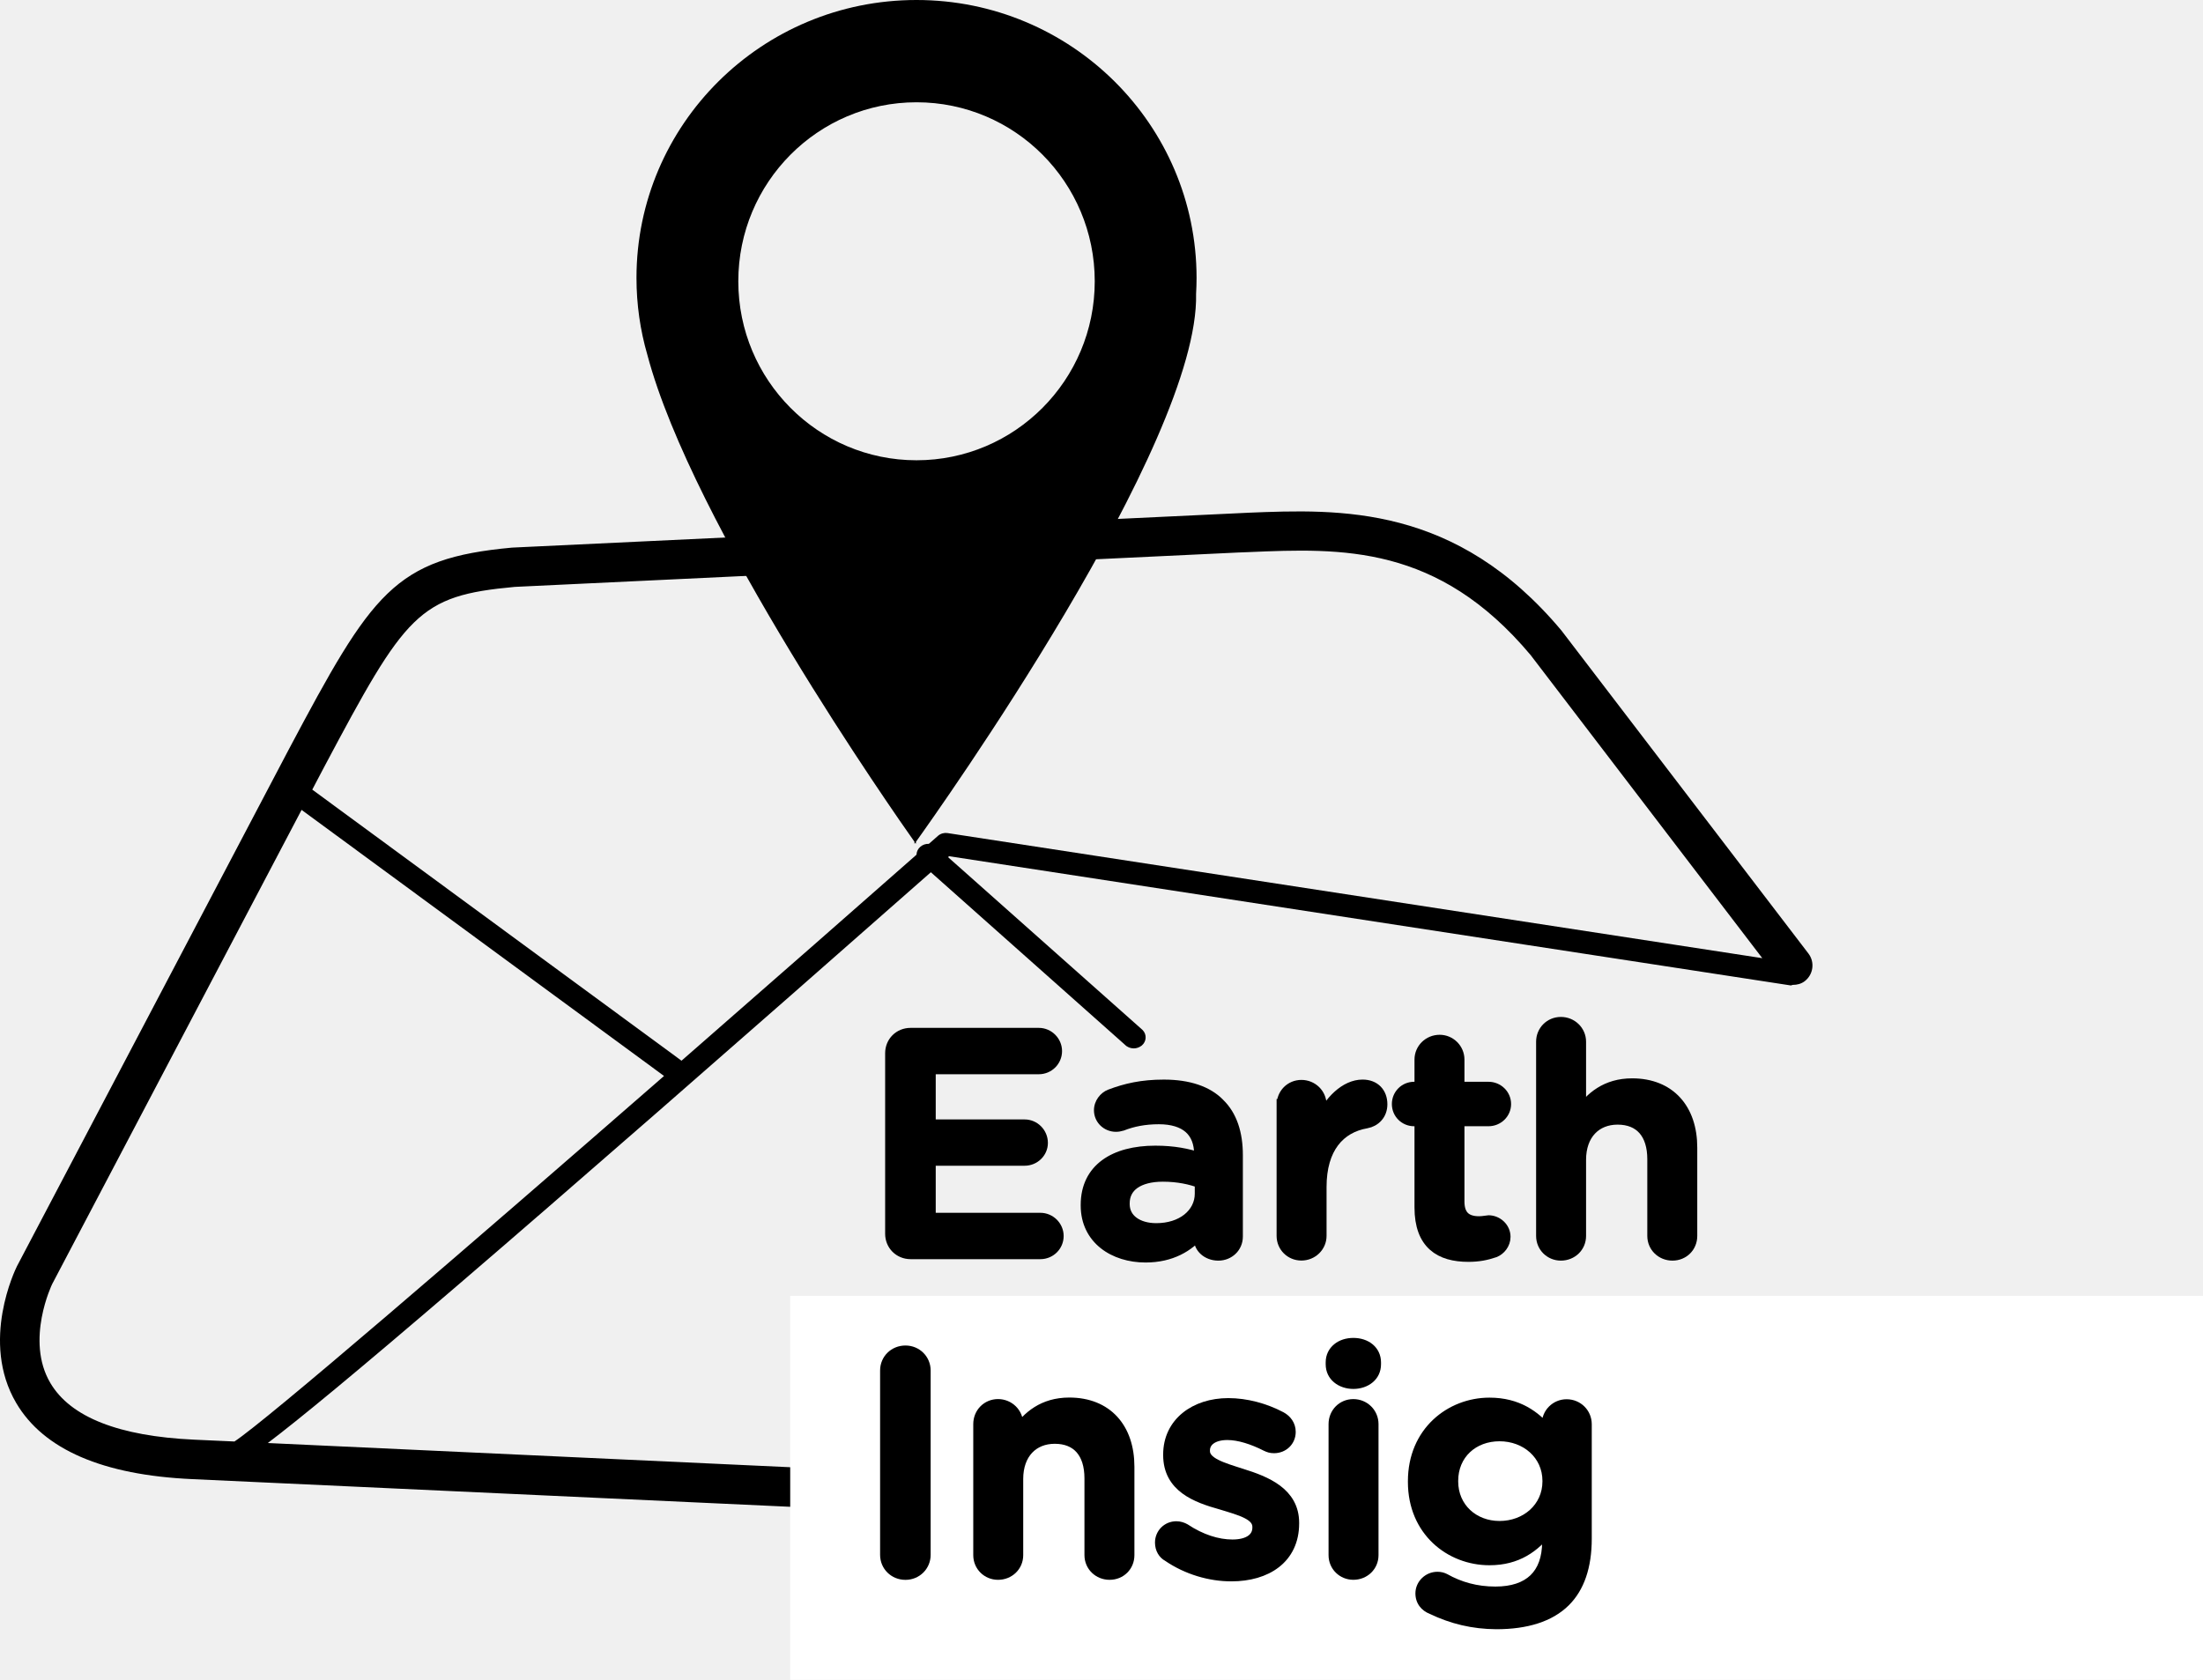
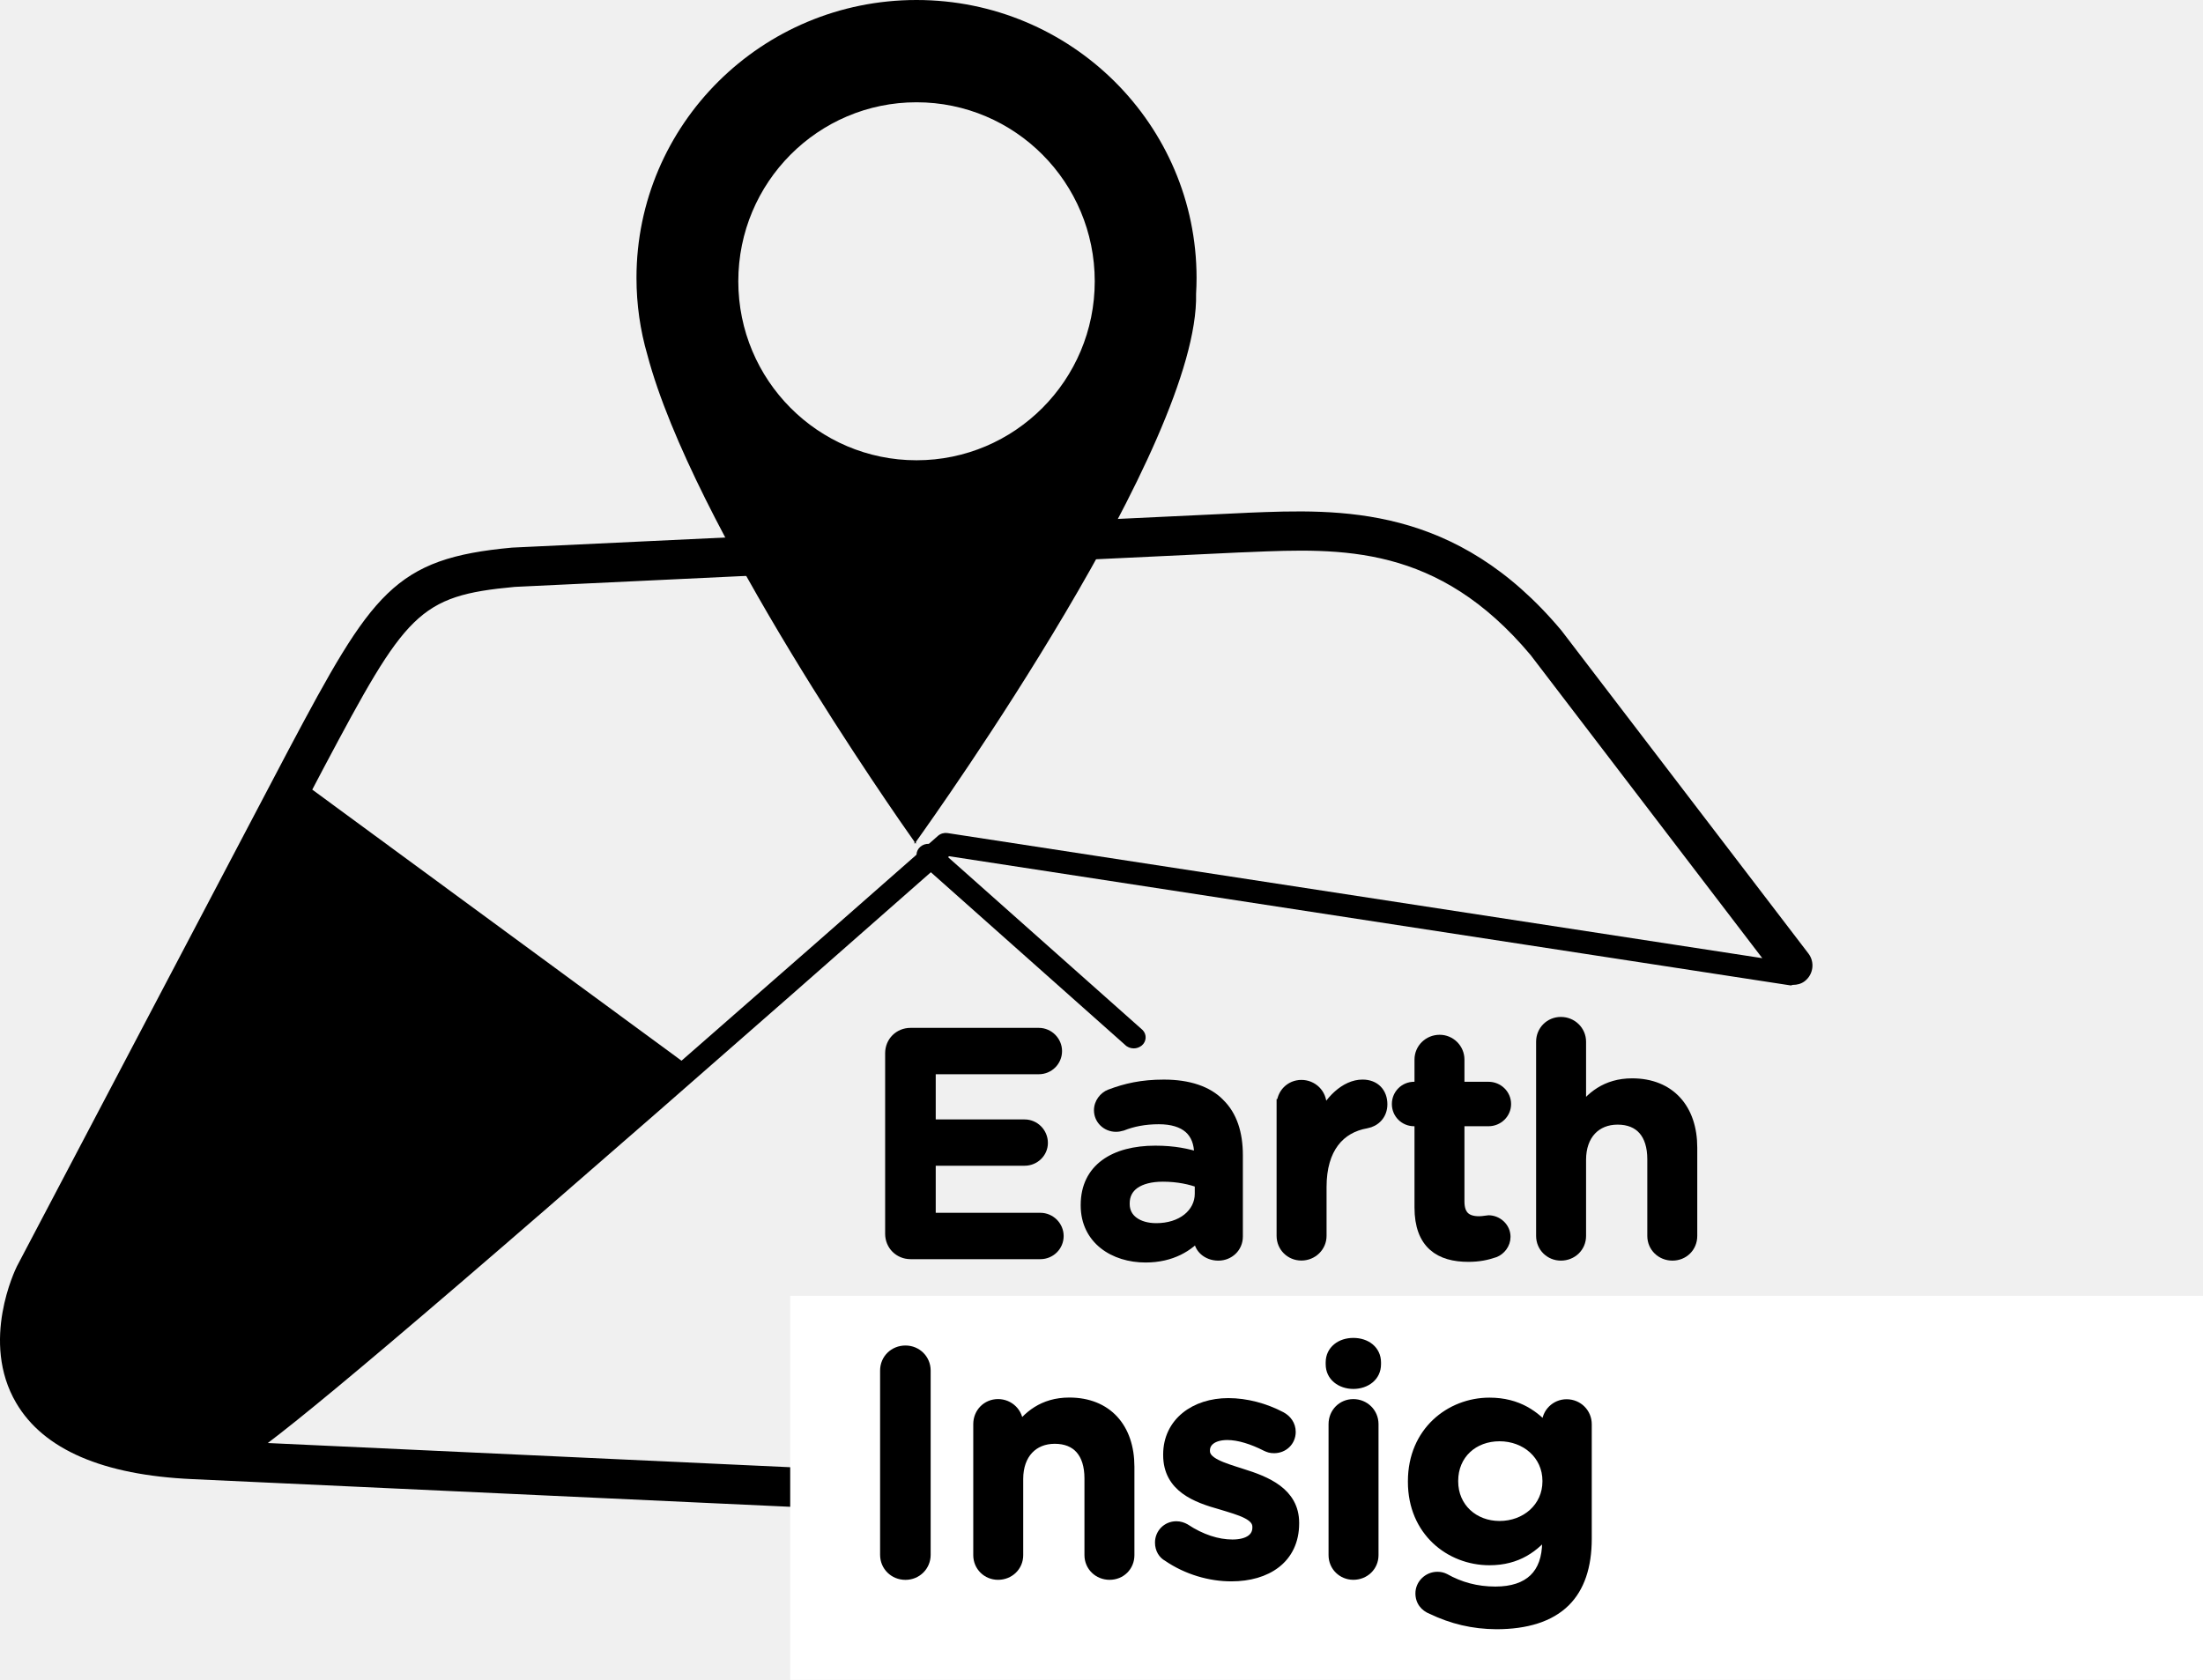
<svg xmlns="http://www.w3.org/2000/svg" width="59" height="45" viewBox="0 0 59 45" fill="none">
  <path d="M30.364 28.085C30.277 28.085 30.19 28.052 30.128 27.988L24.628 23.098C24.509 22.977 24.521 22.79 24.652 22.681C24.782 22.571 24.983 22.582 25.1 22.704L30.601 27.593C30.719 27.715 30.707 27.901 30.577 28.01C30.514 28.059 30.44 28.085 30.364 28.085Z" fill="black" />
  <path d="M23.864 33.05V28.215C23.864 27.921 24.091 27.694 24.386 27.694H27.822C28.075 27.694 28.285 27.905 28.285 28.157C28.285 28.416 28.075 28.619 27.822 28.619H24.902V30.147H27.442C27.695 30.147 27.906 30.357 27.906 30.617C27.906 30.869 27.695 31.07 27.442 31.07H24.902V32.648H27.863C28.118 32.648 28.328 32.859 28.328 33.111C28.328 33.37 28.118 33.573 27.863 33.573H24.386C24.091 33.572 23.864 33.345 23.864 33.05Z" fill="black" stroke="black" stroke-width="0.317" />
-   <path fill-rule="evenodd" clip-rule="evenodd" d="M29.102 32.278V32.294C29.102 33.185 29.844 33.663 30.679 33.663C31.363 33.663 31.826 33.378 32.13 33.016V33.184C32.13 33.411 32.334 33.612 32.629 33.612C32.907 33.612 33.127 33.403 33.127 33.126V30.943C33.127 30.363 32.974 29.893 32.646 29.574C32.334 29.254 31.835 29.079 31.169 29.079C30.587 29.079 30.155 29.179 29.734 29.339C29.583 29.398 29.456 29.558 29.456 29.742C29.456 29.978 29.65 30.162 29.887 30.162C29.938 30.162 29.988 30.153 30.048 30.135C30.325 30.026 30.647 29.959 31.035 29.959C31.752 29.959 32.139 30.295 32.139 30.924V31.034C31.795 30.925 31.44 30.85 30.941 30.85C29.852 30.85 29.102 31.321 29.102 32.278ZM32.157 31.674V31.977C32.157 32.539 31.641 32.925 30.966 32.925C30.476 32.925 30.096 32.682 30.096 32.254V32.236C30.096 31.775 30.485 31.498 31.144 31.498C31.549 31.498 31.895 31.573 32.157 31.674Z" fill="black" />
+   <path fillRule="evenodd" clipRule="evenodd" d="M29.102 32.278V32.294C29.102 33.185 29.844 33.663 30.679 33.663C31.363 33.663 31.826 33.378 32.13 33.016V33.184C32.13 33.411 32.334 33.612 32.629 33.612C32.907 33.612 33.127 33.403 33.127 33.126V30.943C33.127 30.363 32.974 29.893 32.646 29.574C32.334 29.254 31.835 29.079 31.169 29.079C30.587 29.079 30.155 29.179 29.734 29.339C29.583 29.398 29.456 29.558 29.456 29.742C29.456 29.978 29.65 30.162 29.887 30.162C29.938 30.162 29.988 30.153 30.048 30.135C30.325 30.026 30.647 29.959 31.035 29.959C31.752 29.959 32.139 30.295 32.139 30.924V31.034C31.795 30.925 31.44 30.85 30.941 30.85C29.852 30.85 29.102 31.321 29.102 32.278ZM32.157 31.674V31.977C32.157 32.539 31.641 32.925 30.966 32.925C30.476 32.925 30.096 32.682 30.096 32.254V32.236C30.096 31.775 30.485 31.498 31.144 31.498C31.549 31.498 31.895 31.573 32.157 31.674Z" fill="black" />
  <path d="M32.13 33.016H32.289V32.581L32.009 32.914L32.13 33.016ZM32.646 29.574L32.532 29.685L32.535 29.688L32.646 29.574ZM29.734 29.339L29.677 29.191L29.676 29.191L29.734 29.339ZM30.048 30.135L30.093 30.288L30.106 30.283L30.048 30.135ZM32.139 31.034L32.092 31.185L32.298 31.25V31.034H32.139ZM32.157 31.674H32.316V31.565L32.214 31.526L32.157 31.674ZM30.966 32.925V33.084V32.925ZM29.26 32.294V32.278H28.943V32.294H29.26ZM30.679 33.504C30.29 33.504 29.932 33.393 29.676 33.188C29.423 32.987 29.26 32.691 29.26 32.294H28.943C28.943 32.789 29.151 33.176 29.478 33.437C29.802 33.694 30.233 33.821 30.679 33.821V33.504ZM32.009 32.914C31.733 33.243 31.312 33.504 30.679 33.504V33.821C31.413 33.821 31.92 33.513 32.252 33.118L32.009 32.914ZM32.289 33.184V33.016H31.972V33.184H32.289ZM32.629 33.454C32.405 33.454 32.289 33.307 32.289 33.184H31.972C31.972 33.514 32.264 33.771 32.629 33.771V33.454ZM32.969 33.126C32.969 33.311 32.824 33.454 32.629 33.454V33.771C32.99 33.771 33.286 33.495 33.286 33.126H32.969ZM32.969 30.943V33.126H33.286V30.943H32.969ZM32.535 29.688C32.822 29.967 32.969 30.39 32.969 30.943H33.286C33.286 30.337 33.126 29.819 32.756 29.461L32.535 29.688ZM31.169 29.238C31.81 29.238 32.261 29.407 32.532 29.685L32.76 29.464C32.407 29.102 31.86 28.921 31.169 28.921V29.238ZM29.79 29.487C30.196 29.333 30.608 29.238 31.169 29.238V28.921C30.566 28.921 30.115 29.024 29.677 29.191L29.79 29.487ZM29.615 29.742C29.615 29.629 29.696 29.524 29.792 29.486L29.676 29.191C29.47 29.272 29.298 29.487 29.298 29.742H29.615ZM29.887 30.003C29.733 30.003 29.615 29.885 29.615 29.742H29.298C29.298 30.07 29.568 30.32 29.887 30.32V30.003ZM30.003 29.983C29.953 29.998 29.918 30.003 29.887 30.003V30.32C29.957 30.32 30.023 30.308 30.093 30.287L30.003 29.983ZM31.035 29.8C30.628 29.8 30.286 29.87 29.989 29.988L30.106 30.283C30.364 30.181 30.666 30.117 31.035 30.117V29.8ZM32.298 30.924C32.298 30.576 32.189 30.286 31.96 30.086C31.734 29.889 31.415 29.8 31.035 29.8V30.117C31.371 30.117 31.604 30.197 31.752 30.325C31.895 30.451 31.981 30.643 31.981 30.924H32.298ZM32.298 31.034V30.924H31.981V31.034H32.298ZM30.941 31.008C31.421 31.008 31.76 31.081 32.092 31.185L32.187 30.883C31.83 30.77 31.459 30.691 30.941 30.691V31.008ZM29.26 32.278C29.26 31.846 29.426 31.538 29.706 31.333C29.994 31.122 30.416 31.008 30.941 31.008V30.691C30.376 30.691 29.879 30.813 29.519 31.077C29.152 31.346 28.943 31.752 28.943 32.278H29.26ZM32.316 31.977V31.674H31.998V31.977H32.316ZM30.966 33.084C31.691 33.084 32.316 32.66 32.316 31.977H31.998C31.998 32.417 31.592 32.767 30.966 32.767V33.084ZM29.937 32.254C29.937 32.521 30.059 32.736 30.254 32.878C30.444 33.018 30.697 33.084 30.966 33.084V32.767C30.745 32.767 30.563 32.712 30.441 32.622C30.323 32.536 30.255 32.415 30.255 32.254H29.937ZM29.937 32.236V32.254H30.255V32.236H29.937ZM31.144 31.339C30.795 31.339 30.497 31.412 30.281 31.564C30.059 31.721 29.937 31.955 29.937 32.236H30.255C30.255 32.056 30.327 31.92 30.464 31.823C30.608 31.722 30.834 31.656 31.144 31.656V31.339ZM32.214 31.526C31.933 31.418 31.568 31.339 31.144 31.339V31.656C31.529 31.656 31.856 31.728 32.1 31.822L32.214 31.526Z" fill="black" />
  <path d="M34.349 29.6C34.349 29.314 34.568 29.088 34.854 29.088C35.141 29.088 35.37 29.314 35.37 29.6V30.053C35.607 29.5 36.045 29.079 36.491 29.079C36.813 29.079 36.998 29.288 36.998 29.582C36.998 29.85 36.82 30.027 36.592 30.069C35.867 30.195 35.369 30.748 35.369 31.798V33.107C35.369 33.384 35.141 33.61 34.853 33.61C34.574 33.61 34.348 33.392 34.348 33.107V29.6H34.349Z" fill="black" stroke="black" stroke-width="0.317" />
  <path d="M38.041 32.346V30.012H37.873C37.628 30.012 37.435 29.819 37.435 29.576C37.435 29.332 37.628 29.138 37.873 29.138H38.041V28.384C38.041 28.106 38.269 27.879 38.557 27.879C38.834 27.879 39.062 28.106 39.062 28.384V29.138H39.864C40.109 29.138 40.311 29.332 40.311 29.576C40.311 29.819 40.109 30.012 39.864 30.012H39.062V32.187C39.062 32.581 39.265 32.74 39.611 32.74C39.729 32.74 39.831 32.714 39.865 32.714C40.092 32.714 40.296 32.898 40.296 33.133C40.296 33.319 40.169 33.47 40.025 33.528C39.806 33.603 39.594 33.645 39.326 33.645C38.573 33.646 38.041 33.32 38.041 32.346Z" fill="black" stroke="black" stroke-width="0.317" />
  <path d="M41.298 27.905C41.298 27.627 41.517 27.401 41.803 27.401C42.09 27.401 42.319 27.627 42.319 27.905V29.819C42.605 29.407 43.018 29.046 43.711 29.046C44.715 29.046 45.297 29.718 45.297 30.741V33.109C45.297 33.395 45.078 33.612 44.791 33.612C44.505 33.612 44.276 33.394 44.276 33.109V31.053C44.276 30.363 43.931 29.969 43.322 29.969C42.732 29.969 42.319 30.381 42.319 31.069V33.109C42.319 33.395 42.091 33.612 41.803 33.612C41.525 33.612 41.298 33.394 41.298 33.109V27.905Z" fill="black" stroke="black" stroke-width="0.317" />
-   <path fill-rule="evenodd" clip-rule="evenodd" d="M55.558 35.621C55.431 35.358 55.116 35.249 54.853 35.373C54.59 35.5 54.478 35.815 54.605 36.077C55.021 36.939 54.909 38.048 54.309 39.044C53.704 40.046 52.756 40.692 51.878 40.728L7.172 38.657C8.808 37.42 13.188 33.715 25.418 22.937L47.955 26.398C47.968 26.4 47.979 26.396 47.99 26.391C47.998 26.388 48.006 26.384 48.016 26.384C48.127 26.384 48.239 26.357 48.333 26.285C48.565 26.107 48.609 25.776 48.433 25.544L41.818 16.891C38.986 13.511 35.89 13.636 33.413 13.736L33.404 13.737L13.712 14.67C10.556 14.96 9.972 15.863 7.731 20.082L0.455 33.919C0.415 34 -0.535 35.937 0.434 37.584C1.166 38.83 2.752 39.516 5.149 39.624L51.873 41.786C53.149 41.736 54.429 40.894 55.214 39.591C55.999 38.286 56.128 36.803 55.558 35.621ZM13.786 15.722L33.164 14.801L33.448 14.79C35.932 14.684 38.507 14.582 40.993 17.549L47.197 25.668L25.37 22.316C25.283 22.305 25.191 22.33 25.123 22.389C23.035 24.228 20.632 26.337 18.252 28.415L8.363 21.153L8.668 20.573C10.872 16.423 11.201 15.96 13.786 15.722ZM1.397 34.399C1.395 34.404 0.669 35.904 1.35 37.051C1.89 37.965 3.185 38.474 5.198 38.567L6.279 38.616C7.135 38.052 12.332 33.579 17.784 28.824L8.077 21.696L1.397 34.399Z" fill="black" />
+   <path fillRule="evenodd" clipRule="evenodd" d="M55.558 35.621C55.431 35.358 55.116 35.249 54.853 35.373C54.59 35.5 54.478 35.815 54.605 36.077C55.021 36.939 54.909 38.048 54.309 39.044C53.704 40.046 52.756 40.692 51.878 40.728L7.172 38.657C8.808 37.42 13.188 33.715 25.418 22.937L47.955 26.398C47.968 26.4 47.979 26.396 47.99 26.391C47.998 26.388 48.006 26.384 48.016 26.384C48.127 26.384 48.239 26.357 48.333 26.285C48.565 26.107 48.609 25.776 48.433 25.544L41.818 16.891C38.986 13.511 35.89 13.636 33.413 13.736L33.404 13.737L13.712 14.67C10.556 14.96 9.972 15.863 7.731 20.082L0.455 33.919C0.415 34 -0.535 35.937 0.434 37.584C1.166 38.83 2.752 39.516 5.149 39.624L51.873 41.786C53.149 41.736 54.429 40.894 55.214 39.591C55.999 38.286 56.128 36.803 55.558 35.621ZM13.786 15.722L33.164 14.801L33.448 14.79C35.932 14.684 38.507 14.582 40.993 17.549L47.197 25.668L25.37 22.316C25.283 22.305 25.191 22.33 25.123 22.389C23.035 24.228 20.632 26.337 18.252 28.415L8.363 21.153L8.668 20.573C10.872 16.423 11.201 15.96 13.786 15.722ZM1.397 34.399C1.395 34.404 0.669 35.904 1.35 37.051C1.89 37.965 3.185 38.474 5.198 38.567L6.279 38.616C7.135 38.052 12.332 33.579 17.784 28.824L8.077 21.696L1.397 34.399Z" fill="black" />
  <rect x="21.163" y="34.714" width="37.837" height="10.286" fill="white" />
  <path d="M23.729 36.715C23.729 36.428 23.955 36.203 24.25 36.203C24.538 36.203 24.766 36.428 24.766 36.715V41.652C24.766 41.938 24.538 42.164 24.25 42.164C23.955 42.164 23.729 41.938 23.729 41.652V36.715Z" fill="black" stroke="black" stroke-width="0.317" />
  <path d="M26.224 38.15C26.224 37.864 26.443 37.638 26.729 37.638C27.015 37.638 27.245 37.864 27.245 38.15V38.369C27.531 37.957 27.944 37.597 28.637 37.597C29.641 37.597 30.223 38.269 30.223 39.292V41.66C30.223 41.946 30.004 42.163 29.717 42.163C29.431 42.163 29.202 41.945 29.202 41.66V39.603C29.202 38.914 28.857 38.519 28.248 38.519C27.658 38.519 27.245 38.931 27.245 39.62V41.66C27.245 41.946 27.017 42.163 26.729 42.163C26.45 42.163 26.224 41.945 26.224 41.66V38.15Z" fill="black" stroke="black" stroke-width="0.317" />
  <path d="M31.285 41.676C31.174 41.617 31.091 41.492 31.091 41.323C31.091 41.098 31.268 40.911 31.505 40.911C31.589 40.911 31.665 40.938 31.724 40.971C32.155 41.257 32.602 41.4 33.007 41.4C33.446 41.4 33.699 41.216 33.699 40.921V40.904C33.699 40.561 33.227 40.442 32.703 40.282C32.045 40.098 31.31 39.829 31.31 38.98V38.964C31.31 38.125 32.011 37.612 32.897 37.612C33.37 37.612 33.867 37.745 34.298 37.972C34.441 38.049 34.543 38.183 34.543 38.359C34.543 38.595 34.358 38.771 34.121 38.771C34.037 38.771 33.987 38.754 33.918 38.721C33.556 38.537 33.185 38.418 32.871 38.418C32.474 38.418 32.246 38.602 32.246 38.855V38.871C32.246 39.199 32.727 39.333 33.251 39.501C33.899 39.703 34.635 39.996 34.635 40.794V40.81C34.635 41.742 33.909 42.204 32.981 42.204C32.416 42.206 31.799 42.029 31.285 41.676Z" fill="black" stroke="black" stroke-width="0.317" />
-   <path fill-rule="evenodd" clip-rule="evenodd" d="M36.245 36C35.917 36 35.662 36.193 35.662 36.496V36.546C35.662 36.848 35.917 37.05 36.245 37.05C36.574 37.05 36.828 36.848 36.828 36.546V36.496C36.828 36.193 36.574 36 36.245 36ZM36.245 37.638C35.959 37.638 35.739 37.864 35.739 38.15V41.66C35.739 41.945 35.966 42.163 36.245 42.163C36.532 42.163 36.76 41.946 36.76 41.66V38.15C36.76 37.864 36.531 37.638 36.245 37.638Z" fill="black" />
+   <path fillRule="evenodd" clipRule="evenodd" d="M36.245 36C35.917 36 35.662 36.193 35.662 36.496V36.546C35.662 36.848 35.917 37.05 36.245 37.05C36.574 37.05 36.828 36.848 36.828 36.546V36.496C36.828 36.193 36.574 36 36.245 36ZM36.245 37.638C35.959 37.638 35.739 37.864 35.739 38.15V41.66C35.739 41.945 35.966 42.163 36.245 42.163C36.532 42.163 36.76 41.946 36.76 41.66V38.15C36.76 37.864 36.531 37.638 36.245 37.638Z" fill="black" />
  <path d="M35.821 36.496C35.821 36.393 35.862 36.313 35.931 36.257C36.003 36.198 36.111 36.159 36.245 36.159V35.841C36.051 35.841 35.867 35.898 35.73 36.012C35.589 36.128 35.504 36.296 35.504 36.496H35.821ZM35.821 36.546V36.496H35.504V36.546H35.821ZM36.245 36.891C35.978 36.891 35.821 36.736 35.821 36.546H35.504C35.504 36.96 35.856 37.208 36.245 37.208V36.891ZM36.669 36.546C36.669 36.736 36.513 36.891 36.245 36.891V37.208C36.636 37.208 36.986 36.96 36.986 36.546H36.669ZM36.669 36.496V36.546H36.986V36.496H36.669ZM36.245 36.159C36.38 36.159 36.488 36.198 36.559 36.257C36.627 36.313 36.669 36.393 36.669 36.496H36.986C36.986 36.297 36.901 36.128 36.761 36.012C36.623 35.898 36.439 35.841 36.245 35.841V36.159ZM35.898 38.15C35.898 37.949 36.049 37.797 36.245 37.797V37.48C35.868 37.48 35.581 37.779 35.581 38.15H35.898ZM35.898 41.66V38.15H35.581V41.66H35.898ZM36.245 42.004C36.051 42.004 35.898 41.855 35.898 41.66H35.581C35.581 42.035 35.881 42.321 36.245 42.321V42.004ZM36.602 41.66C36.602 41.853 36.45 42.004 36.245 42.004V42.321C36.615 42.321 36.919 42.038 36.919 41.66H36.602ZM36.602 38.15V41.66H36.919V38.15H36.602ZM36.245 37.797C36.445 37.797 36.602 37.953 36.602 38.15H36.919C36.919 37.775 36.617 37.48 36.245 37.48V37.797Z" fill="black" />
-   <path fill-rule="evenodd" clip-rule="evenodd" d="M38.066 42.684C38.066 42.877 38.176 43.021 38.353 43.088C38.894 43.347 39.45 43.482 40.075 43.486C40.875 43.486 41.5 43.292 41.905 42.89C42.276 42.519 42.471 41.965 42.471 41.219V38.154C42.471 37.868 42.243 37.642 41.956 37.642C41.677 37.642 41.45 37.868 41.45 38.145V38.355C41.105 37.943 40.64 37.599 39.89 37.599C38.851 37.599 37.864 38.372 37.864 39.681V39.698C37.864 40.999 38.842 41.772 39.89 41.772C40.623 41.772 41.088 41.436 41.459 40.957V41.301C41.459 42.191 40.961 42.66 40.049 42.66C39.535 42.66 39.087 42.535 38.683 42.308C38.632 42.281 38.574 42.265 38.496 42.265C38.26 42.265 38.066 42.458 38.066 42.684ZM41.468 39.67V39.686C41.468 40.408 40.869 40.904 40.16 40.904C39.459 40.904 38.894 40.408 38.894 39.686V39.67C38.894 38.938 39.45 38.451 40.16 38.451C40.869 38.451 41.468 38.948 41.468 39.67Z" fill="black" />
+   <path fillRule="evenodd" clipRule="evenodd" d="M38.066 42.684C38.066 42.877 38.176 43.021 38.353 43.088C38.894 43.347 39.45 43.482 40.075 43.486C40.875 43.486 41.5 43.292 41.905 42.89C42.276 42.519 42.471 41.965 42.471 41.219V38.154C42.471 37.868 42.243 37.642 41.956 37.642C41.677 37.642 41.45 37.868 41.45 38.145V38.355C41.105 37.943 40.64 37.599 39.89 37.599C38.851 37.599 37.864 38.372 37.864 39.681V39.698C37.864 40.999 38.842 41.772 39.89 41.772C40.623 41.772 41.088 41.436 41.459 40.957V41.301C41.459 42.191 40.961 42.66 40.049 42.66C39.535 42.66 39.087 42.535 38.683 42.308C38.632 42.281 38.574 42.265 38.496 42.265C38.26 42.265 38.066 42.458 38.066 42.684ZM41.468 39.67V39.686C41.468 40.408 40.869 40.904 40.16 40.904C39.459 40.904 38.894 40.408 38.894 39.686V39.67C38.894 38.938 39.45 38.451 40.16 38.451C40.869 38.451 41.468 38.948 41.468 39.67Z" fill="black" />
  <path d="M38.353 43.088L38.422 42.944L38.409 42.939L38.353 43.088ZM40.075 43.486L40.074 43.645H40.075V43.486ZM41.905 42.89L42.017 43.002L42.017 43.002L41.905 42.89ZM41.45 38.355L41.329 38.457L41.609 38.791V38.355H41.45ZM41.459 40.957H41.618V40.493L41.334 40.859L41.459 40.957ZM38.683 42.308L38.76 42.169L38.756 42.167L38.683 42.308ZM38.409 42.939C38.288 42.894 38.224 42.805 38.224 42.684H37.907C37.907 42.949 38.064 43.148 38.297 43.236L38.409 42.939ZM40.076 43.327C39.475 43.324 38.942 43.194 38.422 42.945L38.285 43.231C38.846 43.5 39.425 43.641 40.074 43.645L40.076 43.327ZM41.794 42.777C41.429 43.138 40.853 43.327 40.075 43.327V43.645C40.897 43.645 41.57 43.446 42.017 43.002L41.794 42.777ZM42.313 41.219C42.313 41.938 42.125 42.446 41.793 42.778L42.017 43.002C42.428 42.592 42.63 41.991 42.63 41.219H42.313ZM42.313 38.154V41.219H42.63V38.154H42.313ZM41.956 37.801C42.157 37.801 42.313 37.957 42.313 38.154H42.63C42.63 37.779 42.33 37.484 41.956 37.484V37.801ZM41.609 38.145C41.609 37.956 41.764 37.801 41.956 37.801V37.484C41.59 37.484 41.292 37.779 41.292 38.145H41.609ZM41.609 38.355V38.145H41.292V38.355H41.609ZM39.89 37.758C40.58 37.758 41.003 38.07 41.329 38.457L41.572 38.254C41.206 37.817 40.7 37.441 39.89 37.441V37.758ZM38.023 39.681C38.023 38.467 38.931 37.758 39.89 37.758V37.441C38.772 37.441 37.706 38.276 37.706 39.681H38.023ZM38.023 39.698V39.681H37.706V39.698H38.023ZM39.89 41.613C38.922 41.613 38.023 40.904 38.023 39.698H37.706C37.706 41.095 38.763 41.931 39.89 41.931V41.613ZM41.334 40.859C40.984 41.311 40.561 41.613 39.89 41.613V41.931C40.685 41.931 41.193 41.56 41.585 41.054L41.334 40.859ZM41.618 41.301V40.957H41.301V41.301H41.618ZM40.049 42.819C40.531 42.819 40.929 42.695 41.206 42.429C41.485 42.162 41.618 41.775 41.618 41.301H41.301C41.301 41.717 41.185 42.01 40.987 42.2C40.787 42.391 40.48 42.502 40.049 42.502V42.819ZM38.605 42.446C39.032 42.686 39.507 42.819 40.049 42.819V42.502C39.563 42.502 39.141 42.383 38.76 42.169L38.605 42.446ZM38.496 42.423C38.549 42.423 38.582 42.434 38.609 42.448L38.756 42.167C38.682 42.129 38.599 42.106 38.496 42.106V42.423ZM38.224 42.684C38.224 42.548 38.344 42.423 38.496 42.423V42.106C38.175 42.106 37.907 42.367 37.907 42.684H38.224ZM41.627 39.686V39.67H41.309V39.686H41.627ZM40.16 41.062C40.94 41.062 41.627 40.512 41.627 39.686H41.309C41.309 40.305 40.798 40.745 40.16 40.745V41.062ZM38.736 39.686C38.736 40.506 39.382 41.062 40.16 41.062V40.745C39.537 40.745 39.053 40.311 39.053 39.686H38.736ZM38.736 39.67V39.686H39.053V39.67H38.736ZM40.16 38.293C39.373 38.293 38.736 38.84 38.736 39.67H39.053C39.053 39.035 39.528 38.61 40.16 38.61V38.293ZM41.627 39.67C41.627 38.845 40.94 38.293 40.16 38.293V38.61C40.798 38.61 41.309 39.051 41.309 39.67H41.627Z" fill="black" />
-   <path fill-rule="evenodd" clip-rule="evenodd" d="M17.046 7.444C17.046 3.333 20.403 0 24.545 0C28.687 0 32.044 3.333 32.046 7.444C32.046 7.587 32.041 7.73 32.033 7.871C32.128 11.879 25.111 21.741 24.53 22.552V22.605C24.53 22.605 24.522 22.595 24.511 22.579C24.498 22.595 24.491 22.605 24.491 22.605V22.55C23.982 21.831 18.544 14.07 17.336 9.501C17.147 8.849 17.046 8.158 17.046 7.444ZM19.773 7.535C19.773 10.183 21.909 12.33 24.546 12.33C27.181 12.33 29.319 10.183 29.319 7.535C29.319 4.887 27.183 2.74 24.546 2.74C21.909 2.74 19.773 4.887 19.773 7.535Z" fill="black" />
+   <path fillRule="evenodd" clipRule="evenodd" d="M17.046 7.444C17.046 3.333 20.403 0 24.545 0C28.687 0 32.044 3.333 32.046 7.444C32.046 7.587 32.041 7.73 32.033 7.871C32.128 11.879 25.111 21.741 24.53 22.552V22.605C24.53 22.605 24.522 22.595 24.511 22.579C24.498 22.595 24.491 22.605 24.491 22.605V22.55C23.982 21.831 18.544 14.07 17.336 9.501C17.147 8.849 17.046 8.158 17.046 7.444ZM19.773 7.535C19.773 10.183 21.909 12.33 24.546 12.33C27.181 12.33 29.319 10.183 29.319 7.535C29.319 4.887 27.183 2.74 24.546 2.74C21.909 2.74 19.773 4.887 19.773 7.535Z" fill="black" />
</svg>
